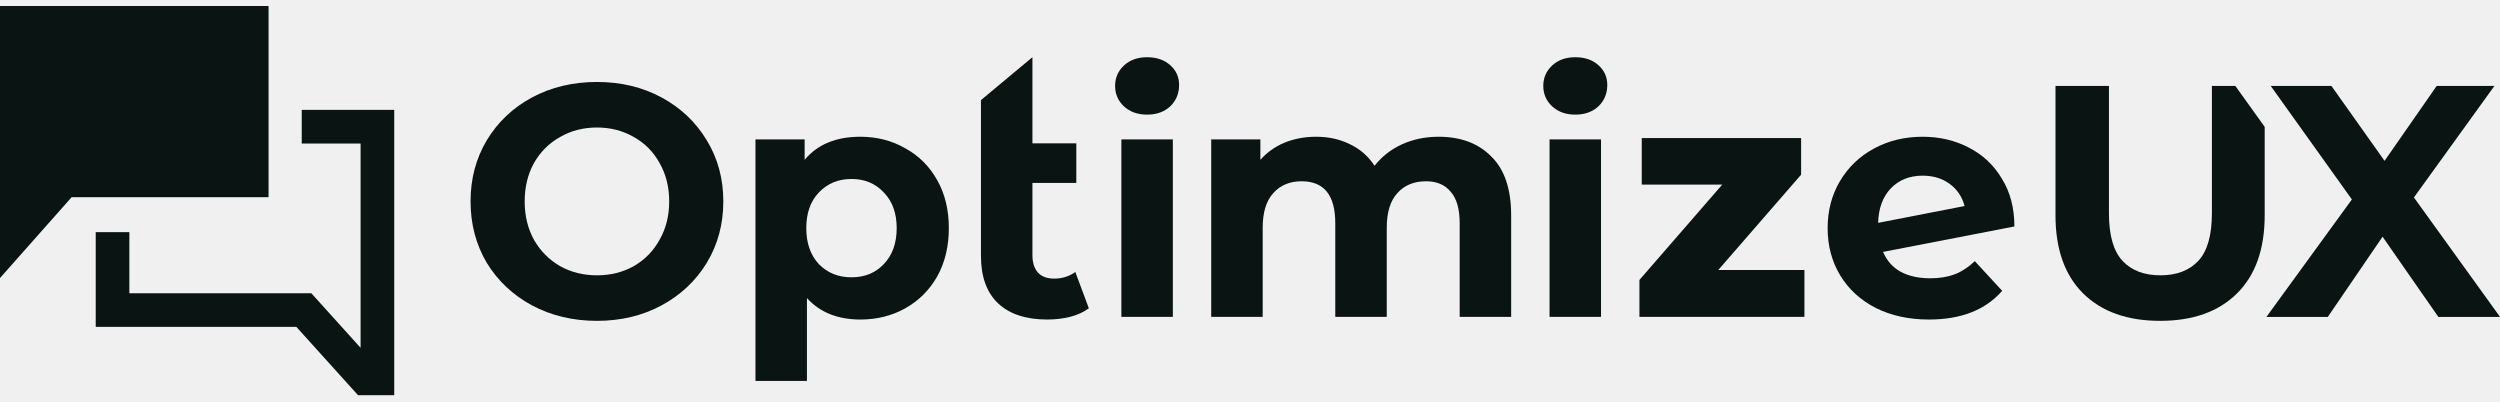
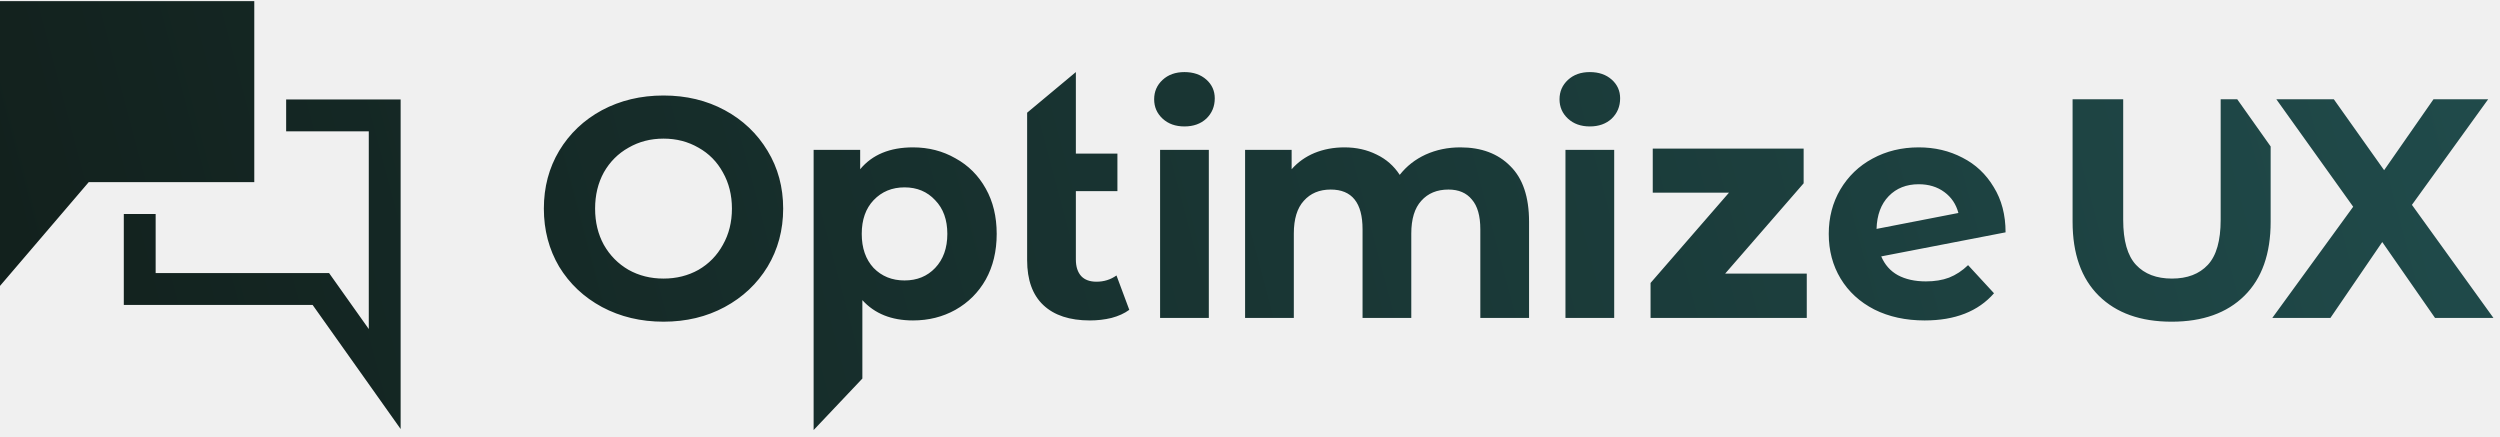
- <svg xmlns="http://www.w3.org/2000/svg" width="280" height="45" viewBox="0 0 280 45" fill="none">
-   <g clip-path="url(#clip0_2864_1654)">
-     <path d="M30.079 0.673H0V22.083V31.14L8.026 22.083H30.079V0.673Z" fill="#0A1513" />
-     <path d="M35.678 14.19H42.27V43.854L34.03 34.726H12.605V27.881" stroke="#0A1513" stroke-width="3.768" stroke-linecap="square" />
-     <path d="M216.188 31.168C217.223 31.168 218.135 31.02 218.923 30.725C219.736 30.405 220.488 29.912 221.177 29.247L224.245 32.573C222.372 34.716 219.638 35.788 216.041 35.788C213.799 35.788 211.815 35.357 210.091 34.494C208.366 33.607 207.036 32.388 206.1 30.836C205.163 29.284 204.695 27.522 204.695 25.551C204.695 23.605 205.151 21.856 206.063 20.303C206.999 18.727 208.268 17.507 209.869 16.645C211.495 15.758 213.318 15.315 215.338 15.315C217.236 15.315 218.96 15.721 220.512 16.534C222.064 17.322 223.296 18.48 224.208 20.008C225.144 21.511 225.612 23.297 225.612 25.366L210.904 28.212C211.323 29.197 211.976 29.936 212.862 30.429C213.774 30.922 214.883 31.168 216.188 31.168ZM215.338 19.675C213.885 19.675 212.702 20.143 211.791 21.079C210.879 22.016 210.399 23.309 210.35 24.96L220.032 23.075C219.761 22.04 219.207 21.215 218.369 20.599C217.531 19.983 216.521 19.675 215.338 19.675Z" fill="#0A1513" />
-     <path d="M183.617 35.491V31.352L194.852 18.417L196.034 20.672H183.876V15.461H201.725V19.563L190.454 32.534L189.271 30.243H202.095V35.491H183.617Z" fill="#0A1513" />
-     <path d="M173.55 15.61H179.315V35.492H173.55V15.61ZM176.432 12.838C175.373 12.838 174.511 12.53 173.845 11.915C173.18 11.299 172.848 10.535 172.848 9.623C172.848 8.712 173.18 7.948 173.845 7.332C174.511 6.716 175.373 6.408 176.432 6.408C177.492 6.408 178.354 6.704 179.019 7.295C179.684 7.886 180.017 8.626 180.017 9.512C180.017 10.473 179.684 11.274 179.019 11.915C178.354 12.53 177.492 12.838 176.432 12.838Z" fill="#0A1513" />
-     <path d="M161.119 15.315C163.607 15.315 165.578 16.054 167.031 17.532C168.51 18.985 169.249 21.178 169.249 24.11V35.492H163.484V24.997C163.484 23.42 163.151 22.25 162.486 21.486C161.845 20.698 160.921 20.303 159.714 20.303C158.359 20.303 157.288 20.747 156.499 21.634C155.711 22.496 155.317 23.79 155.317 25.514V35.492H149.552V24.997C149.552 21.868 148.295 20.303 145.782 20.303C144.452 20.303 143.392 20.747 142.604 21.634C141.816 22.496 141.421 23.79 141.421 25.514V35.492H135.656V15.61H141.163V17.901C141.902 17.064 142.801 16.423 143.86 15.98C144.944 15.536 146.127 15.315 147.408 15.315C148.812 15.315 150.081 15.598 151.215 16.164C152.348 16.706 153.259 17.507 153.949 18.567C154.762 17.532 155.785 16.731 157.017 16.164C158.273 15.598 159.64 15.315 161.119 15.315Z" fill="#0A1513" />
-     <path d="M125.593 15.61H131.358V35.492H125.593V15.61ZM128.475 12.838C127.416 12.838 126.554 12.53 125.888 11.915C125.223 11.299 124.891 10.535 124.891 9.623C124.891 8.712 125.223 7.948 125.888 7.332C126.554 6.716 127.416 6.408 128.475 6.408C129.535 6.408 130.397 6.704 131.062 7.295C131.727 7.886 132.06 8.626 132.06 9.512C132.06 10.473 131.727 11.274 131.062 11.915C130.397 12.53 129.535 12.838 128.475 12.838Z" fill="#0A1513" />
-     <path d="M121.952 34.531C121.385 34.949 120.683 35.27 119.845 35.491C119.032 35.688 118.182 35.787 117.295 35.787C114.905 35.787 113.07 35.183 111.789 33.976C110.508 32.769 109.867 30.995 109.867 28.655V11.212L115.632 6.406V16.053H120.547V20.487H115.632V28.581C115.632 29.418 115.842 30.071 116.26 30.539C116.679 30.983 117.283 31.204 118.071 31.204C118.958 31.204 119.747 30.958 120.436 30.465L121.952 34.531Z" fill="#0A1513" />
-     <path d="M96.365 15.315C98.213 15.315 99.888 15.746 101.391 16.608C102.919 17.446 104.113 18.64 104.976 20.193C105.838 21.72 106.269 23.506 106.269 25.551C106.269 27.596 105.838 29.395 104.976 30.947C104.113 32.474 102.919 33.669 101.391 34.531C99.888 35.369 98.213 35.788 96.365 35.788C93.828 35.788 91.832 34.987 90.378 33.386V42.661H84.613V15.61H90.12V17.901C91.549 16.177 93.63 15.315 96.365 15.315ZM95.367 31.058C96.846 31.058 98.053 30.565 98.989 29.579C99.95 28.569 100.43 27.226 100.43 25.551C100.43 23.876 99.95 22.545 98.989 21.56C98.053 20.55 96.846 20.045 95.367 20.045C93.889 20.045 92.67 20.55 91.709 21.56C90.772 22.545 90.304 23.876 90.304 25.551C90.304 27.226 90.772 28.569 91.709 29.579C92.67 30.565 93.889 31.058 95.367 31.058Z" fill="#0A1513" />
-     <path d="M66.857 35.935C64.172 35.935 61.745 35.356 59.577 34.199C57.433 33.041 55.746 31.451 54.514 29.431C53.307 27.386 52.703 25.095 52.703 22.558C52.703 20.02 53.307 17.741 54.514 15.721C55.746 13.676 57.433 12.075 59.577 10.917C61.745 9.759 64.172 9.18 66.857 9.18C69.543 9.18 71.957 9.759 74.1 10.917C76.244 12.075 77.931 13.676 79.163 15.721C80.395 17.741 81.011 20.02 81.011 22.558C81.011 25.095 80.395 27.386 79.163 29.431C77.931 31.451 76.244 33.041 74.1 34.199C71.957 35.356 69.543 35.935 66.857 35.935ZM66.857 30.836C68.385 30.836 69.764 30.491 70.996 29.801C72.228 29.086 73.189 28.101 73.879 26.844C74.593 25.588 74.95 24.159 74.95 22.558C74.95 20.956 74.593 19.527 73.879 18.271C73.189 17.014 72.228 16.041 70.996 15.351C69.764 14.637 68.385 14.28 66.857 14.28C65.33 14.28 63.95 14.637 62.718 15.351C61.486 16.041 60.513 17.014 59.799 18.271C59.109 19.527 58.764 20.956 58.764 22.558C58.764 24.159 59.109 25.588 59.799 26.844C60.513 28.101 61.486 29.086 62.718 29.801C63.95 30.491 65.33 30.836 66.857 30.836Z" fill="#0A1513" />
-     <path d="M241.93 35.935C238.259 35.935 235.389 34.913 233.319 32.868C231.25 30.823 230.215 27.904 230.215 24.11V9.623H236.202V23.888C236.202 26.352 236.707 28.125 237.717 29.209C238.727 30.294 240.144 30.835 241.967 30.835C243.79 30.835 245.206 30.294 246.217 29.209C247.227 28.125 247.732 26.352 247.732 23.888V9.623H250.356L253.645 14.208V24.11C253.645 27.904 252.61 30.823 250.54 32.868C248.471 34.913 245.601 35.935 241.93 35.935Z" fill="#0A1513" />
-     <path d="M273.094 35.493L266.848 26.513L260.714 35.493H253.84L263.411 22.337L254.32 9.624H261.12L267.07 18.013L272.909 9.624H279.376L270.359 22.115L280.004 35.493H273.094Z" fill="#0A1513" />
-   </g>
+ <svg xmlns="http://www.w3.org/2000/svg" width="292" height="51" viewBox="0 0 292 51" fill="none">
+   <path fill-rule="evenodd" clip-rule="evenodd" d="M0 0.13H29.7V21.27H10.367L0 33.394V21.27V0.13ZM35.282 11.615H33.422V15.336H35.282H43.074V38.432L38.992 32.677L38.436 31.893H37.474H18.18V26.853V24.992H14.46V26.853V33.753V35.614H16.32H36.513L43.417 45.346L46.794 50.108V44.27V13.476V11.615H44.934H35.282ZM224.946 32.867C225.967 32.867 226.868 32.721 227.646 32.429C228.449 32.113 229.191 31.626 229.872 30.969L232.9 34.253C231.052 36.37 228.351 37.428 224.8 37.428C222.586 37.428 220.628 37.002 218.925 36.151C217.222 35.275 215.909 34.071 214.984 32.538C214.06 31.006 213.598 29.267 213.598 27.32C213.598 25.399 214.048 23.672 214.948 22.139C215.872 20.582 217.125 19.378 218.706 18.526C220.312 17.651 222.112 17.213 224.107 17.213C225.98 17.213 227.682 17.614 229.215 18.417C230.748 19.195 231.964 20.339 232.864 21.847C233.788 23.331 234.25 25.095 234.25 27.138L219.728 29.948C220.141 30.921 220.786 31.65 221.662 32.137C222.562 32.623 223.656 32.867 224.946 32.867ZM224.107 21.519C222.671 21.519 221.504 21.981 220.604 22.905C219.703 23.83 219.229 25.107 219.18 26.736L228.741 24.876C228.473 23.854 227.926 23.039 227.099 22.431C226.272 21.823 225.274 21.519 224.107 21.519ZM192.785 33.049V37.136H211.03V31.954H201.501L210.665 21.409V17.358H193.041V22.503H201.945L192.785 33.049ZM182.846 17.505H188.538V37.136H182.846V17.505ZM185.692 14.768C184.646 14.768 183.794 14.464 183.138 13.856C182.481 13.248 182.152 12.494 182.152 11.594C182.152 10.693 182.481 9.939 183.138 9.331C183.794 8.723 184.646 8.419 185.692 8.419C186.738 8.419 187.589 8.711 188.246 9.295C188.903 9.879 189.231 10.608 189.231 11.484C189.231 12.433 188.903 13.223 188.246 13.856C187.589 14.464 186.738 14.768 185.692 14.768ZM176.405 19.402C174.97 17.943 173.024 17.213 170.567 17.213C169.107 17.213 167.757 17.493 166.516 18.052C165.3 18.612 164.291 19.402 163.488 20.424C162.807 19.378 161.907 18.587 160.788 18.052C159.669 17.493 158.416 17.213 157.029 17.213C155.764 17.213 154.597 17.432 153.526 17.87C152.48 18.308 151.592 18.94 150.863 19.767V17.505H145.426V37.136H151.118V27.284C151.118 25.581 151.507 24.304 152.286 23.453C153.064 22.577 154.11 22.139 155.424 22.139C157.905 22.139 159.146 23.684 159.146 26.773V37.136H164.838V27.284C164.838 25.581 165.227 24.304 166.006 23.453C166.784 22.577 167.842 22.139 169.18 22.139C170.372 22.139 171.284 22.528 171.917 23.307C172.574 24.061 172.902 25.216 172.902 26.773V37.136H178.594V25.897C178.594 23.003 177.865 20.837 176.405 19.402ZM135.498 17.505H141.19V37.136H135.498V17.505ZM138.344 14.768C137.298 14.768 136.447 14.464 135.79 13.856C135.133 13.248 134.805 12.494 134.805 11.594C134.805 10.693 135.133 9.939 135.79 9.331C136.447 8.723 137.298 8.419 138.344 8.419C139.39 8.419 140.242 8.711 140.898 9.295C141.555 9.879 141.884 10.608 141.884 11.484C141.884 12.433 141.555 13.223 140.898 13.856C140.242 14.464 139.39 14.768 138.344 14.768ZM129.821 37.136C130.648 36.917 131.341 36.601 131.901 36.187L130.405 32.173C129.723 32.66 128.945 32.903 128.069 32.903C127.291 32.903 126.695 32.684 126.281 32.246C125.868 31.784 125.661 31.14 125.661 30.312V22.321H130.514V17.943H125.661V8.418L119.969 13.163V30.386C119.969 32.697 120.601 34.448 121.866 35.64C123.131 36.832 124.943 37.428 127.303 37.428C128.179 37.428 129.018 37.331 129.821 37.136ZM106.635 17.213C108.459 17.213 110.113 17.639 111.597 18.49C113.106 19.317 114.285 20.497 115.137 22.029C115.988 23.538 116.414 25.301 116.414 27.32C116.414 29.339 115.988 31.115 115.137 32.648C114.285 34.156 113.106 35.336 111.597 36.187C110.113 37.014 108.459 37.428 106.635 37.428C104.129 37.428 102.159 36.637 100.724 35.056V44.215L95.031 50.23V17.505H100.468V19.767C101.879 18.064 103.935 17.213 106.635 17.213ZM105.65 32.757C107.109 32.757 108.301 32.271 109.226 31.298C110.174 30.3 110.649 28.974 110.649 27.32C110.649 25.666 110.174 24.353 109.226 23.38C108.301 22.382 107.109 21.884 105.65 21.884C104.19 21.884 102.986 22.382 102.037 23.38C101.113 24.353 100.651 25.666 100.651 27.32C100.651 28.974 101.113 30.3 102.037 31.298C102.986 32.271 104.19 32.757 105.65 32.757ZM70.31 35.858C72.451 37.002 74.847 37.573 77.499 37.573C80.15 37.573 82.534 37.002 84.651 35.858C86.767 34.715 88.433 33.146 89.65 31.151C90.866 29.132 91.474 26.87 91.474 24.364C91.474 21.859 90.866 19.609 89.65 17.614C88.433 15.595 86.767 14.014 84.651 12.87C82.534 11.727 80.15 11.155 77.499 11.155C74.847 11.155 72.451 11.727 70.31 12.87C68.194 14.014 66.528 15.595 65.311 17.614C64.119 19.609 63.523 21.859 63.523 24.364C63.523 26.87 64.119 29.132 65.311 31.151C66.528 33.146 68.194 34.715 70.31 35.858ZM81.585 31.516C80.369 32.197 79.007 32.538 77.499 32.538C75.99 32.538 74.628 32.197 73.412 31.516C72.196 30.811 71.235 29.838 70.529 28.597C69.848 27.356 69.508 25.945 69.508 24.364C69.508 22.783 69.848 21.372 70.529 20.132C71.235 18.891 72.196 17.93 73.412 17.249C74.628 16.544 75.99 16.191 77.499 16.191C79.007 16.191 80.369 16.544 81.585 17.249C82.802 17.93 83.751 18.891 84.432 20.132C85.137 21.372 85.49 22.783 85.49 24.364C85.49 25.945 85.137 27.356 84.432 28.597C83.751 29.838 82.802 30.811 81.585 31.516ZM253.645 37.574C250.021 37.574 247.187 36.564 245.143 34.545C243.1 32.526 242.078 29.644 242.078 25.898V11.594H247.989V25.678C247.989 28.111 248.488 29.863 249.485 30.933C250.483 32.003 251.882 32.538 253.682 32.538C255.482 32.538 256.881 32.003 257.878 30.933C258.875 29.863 259.374 28.111 259.374 25.678V11.594H261.309L265.212 17.105V25.898C265.212 29.644 264.191 32.526 262.147 34.545C260.104 36.564 257.27 37.574 253.645 37.574ZM278.247 28.27L284.413 37.137H291.237L281.713 23.928L290.616 11.595H284.231L278.466 19.878L272.591 11.595H265.877L274.853 24.147L265.403 37.137H272.19L278.247 28.27Z" fill="url(#paint0_linear_2867_857)" />
  <defs>
-     <clipPath id="clip0_2864_1654">
-       <rect width="280" height="44" fill="white" transform="translate(0 0.263672)" />
-     </clipPath>
+     <linearGradient id="paint0_linear_2867_857" x1="-4.33979e-06" y1="50.363" x2="284.444" y2="-25.283" gradientUnits="userSpaceOnUse">
+       <stop stop-color="#12201C" />
+       <stop offset="1" stop-color="#204B4B" />
+     </linearGradient>
  </defs>
</svg>
